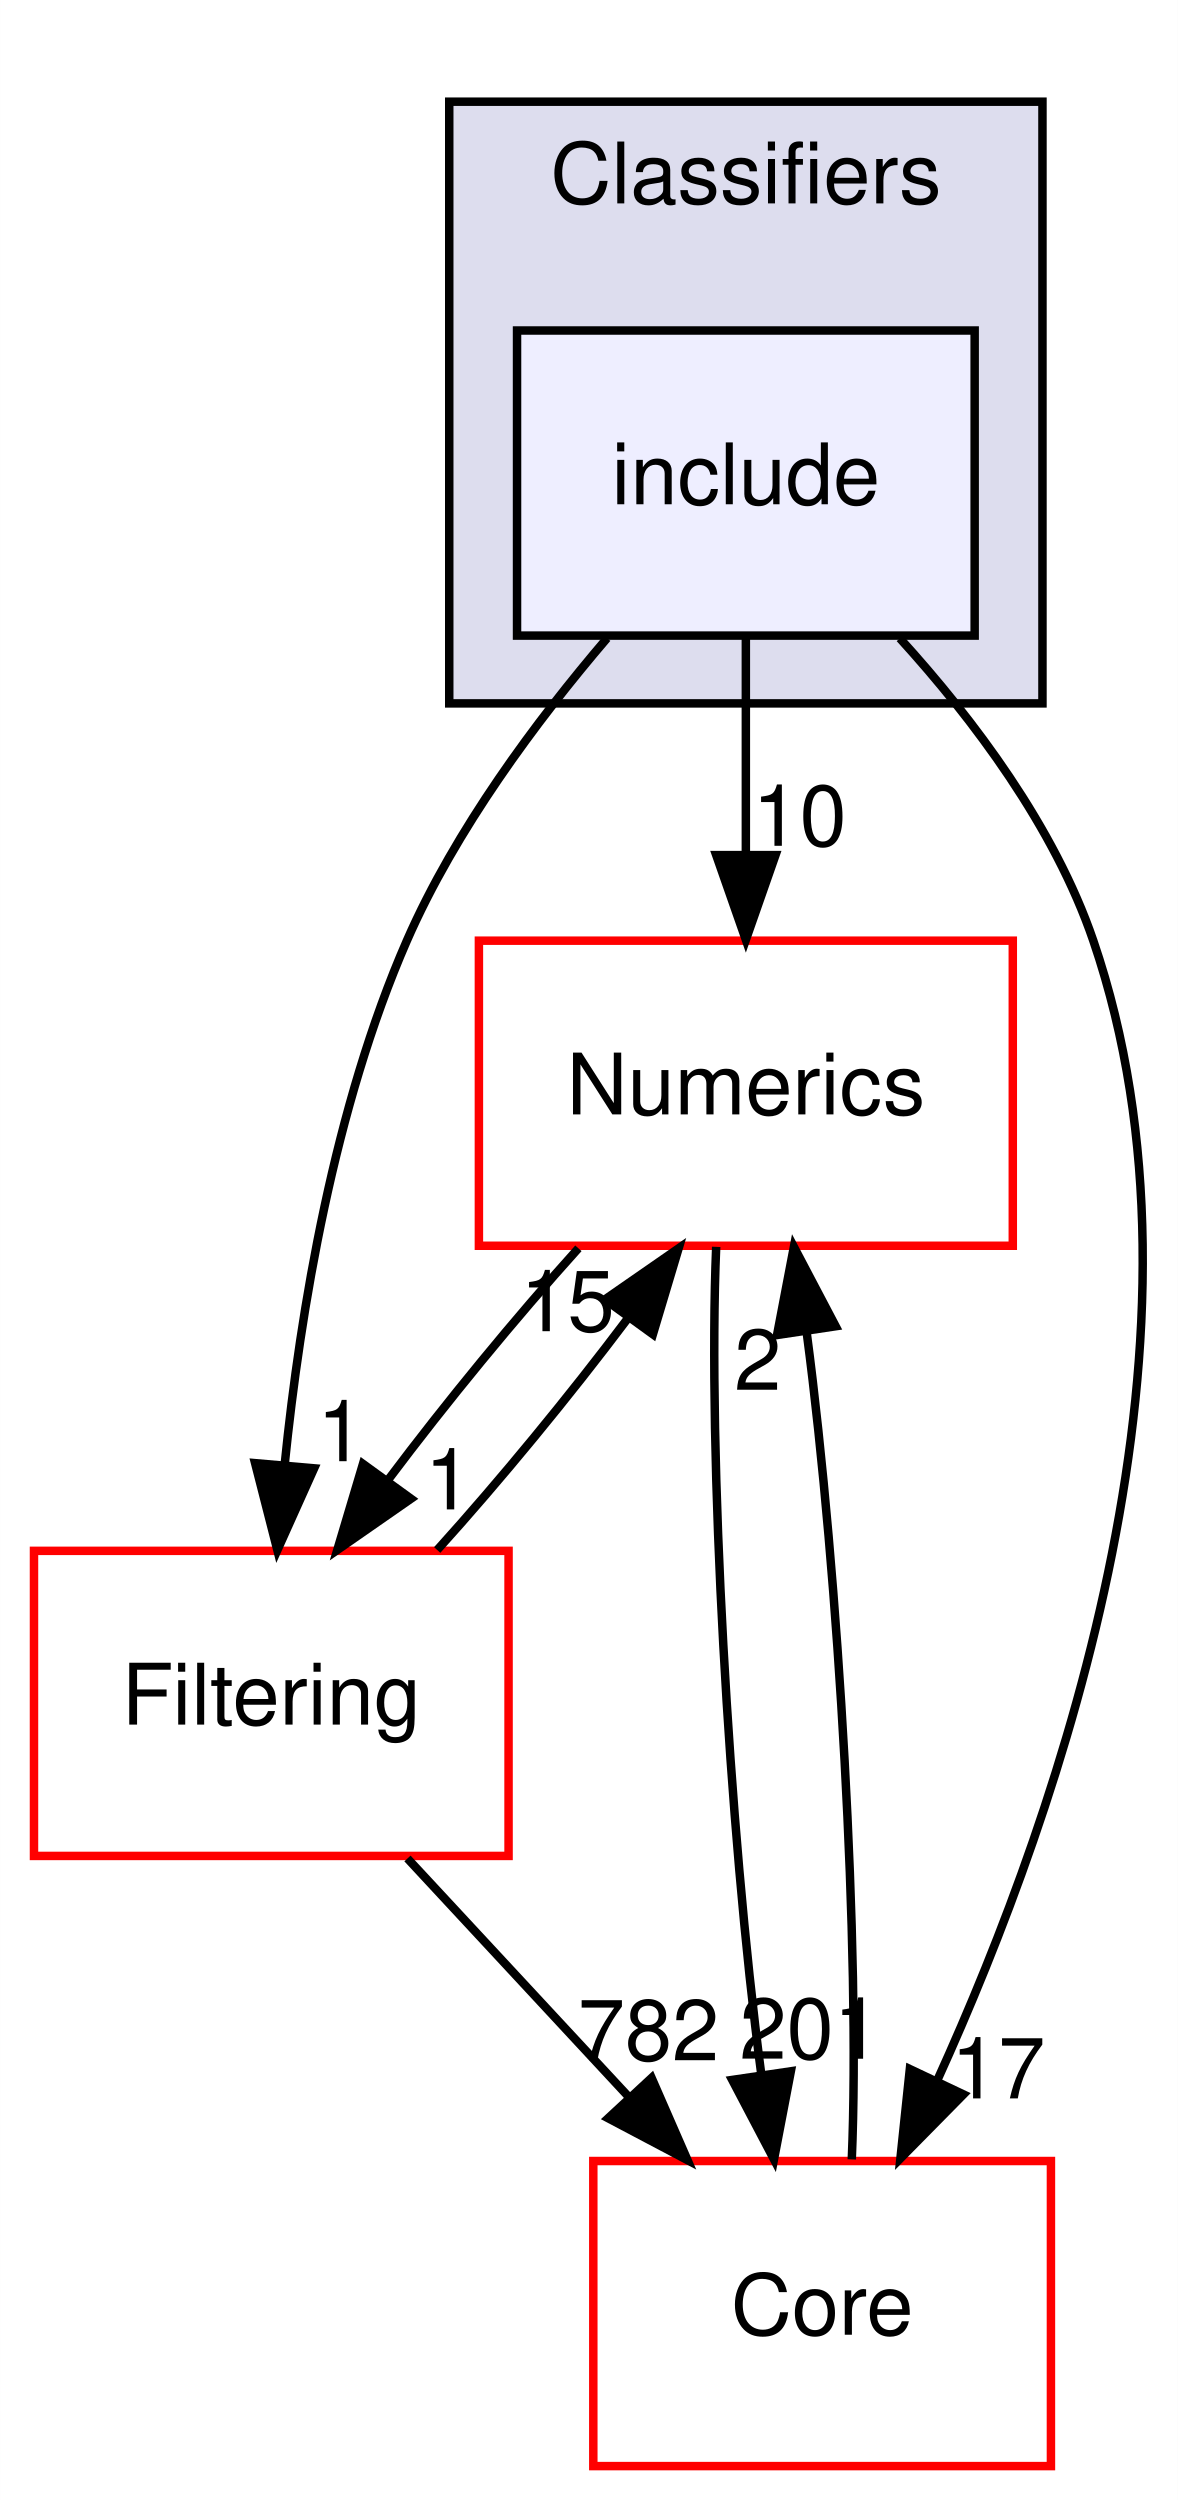
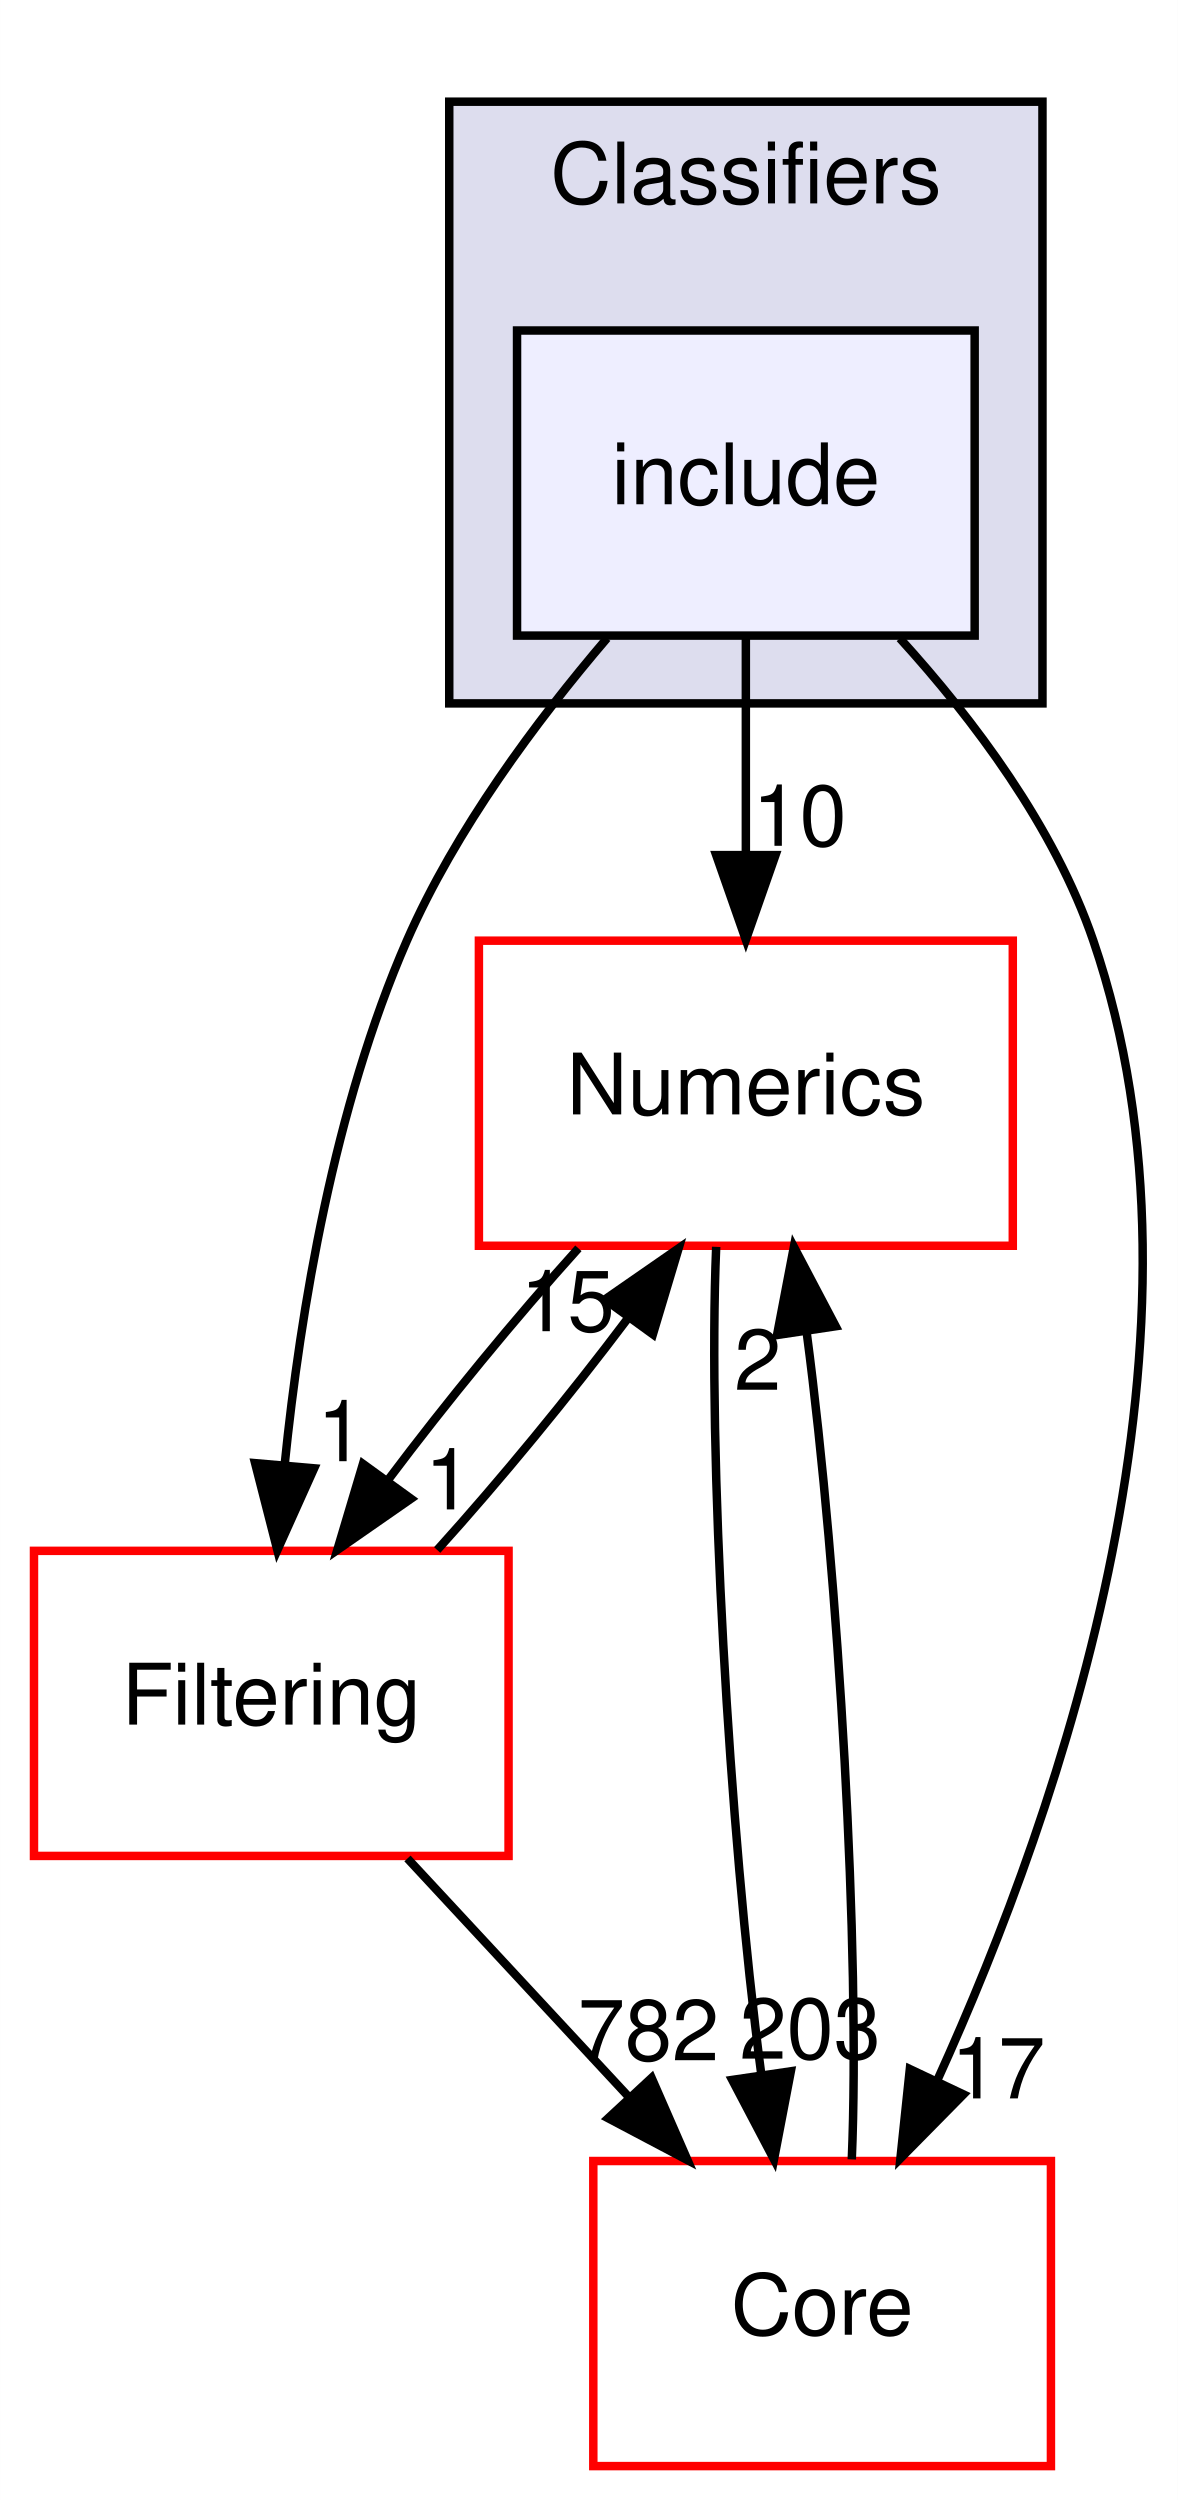
<svg xmlns="http://www.w3.org/2000/svg" xmlns:xlink="http://www.w3.org/1999/xlink" width="139pt" height="295pt" viewBox="0.00 0.00 138.98 295.00">
  <g id="graph0" class="graph" transform="scale(1 1) rotate(0) translate(4 291)">
    <polygon fill="white" stroke="transparent" points="-4,4 -4,-291 134.98,-291 134.98,4 -4,4" />
    <g id="clust1" class="cluster">
      <g id="a_clust1">
        <a xlink:href="dir_a5d026ff0bc0c5b875e8e98fddf5c71f.html" target="_top" xlink:title="Classifiers">
          <polygon fill="#ddddee" stroke="black" points="49,-208 49,-279 119,-279 119,-208 49,-208" />
          <text text-anchor="middle" x="84" y="-267" font-family="Helvetica,sans-Serif" font-size="10.00">Classifiers</text>
        </a>
      </g>
    </g>
    <g id="node1" class="node">
      <g id="a_node1">
        <a xlink:href="dir_73ace3ac47b3a3abbfc85940f1e907a2.html" target="_top" xlink:title="include">
          <polygon fill="#eeeeff" stroke="black" points="111,-252 57,-252 57,-216 111,-216 111,-252" />
          <text text-anchor="middle" x="84" y="-231.5" font-family="Helvetica,sans-Serif" font-size="10.00">include</text>
        </a>
      </g>
    </g>
    <g id="node2" class="node">
      <g id="a_node2">
        <a xlink:href="dir_57605c80b6a7e87d0adba2f2655cc3cb.html" target="_top" xlink:title="Numerics">
          <polygon fill="white" stroke="red" points="115.5,-180 52.5,-180 52.5,-144 115.5,-144 115.5,-180" />
          <text text-anchor="middle" x="84" y="-159.5" font-family="Helvetica,sans-Serif" font-size="10.00">Numerics</text>
        </a>
      </g>
    </g>
    <g id="edge1" class="edge">
      <path fill="none" stroke="black" d="M84,-215.7C84,-207.98 84,-198.71 84,-190.11" />
      <polygon fill="black" stroke="black" points="87.5,-190.1 84,-180.1 80.5,-190.1 87.5,-190.1" />
      <g id="a_edge1-headlabel">
        <a xlink:href="dir_000055_000024.html" target="_top" xlink:title="10">
          <text text-anchor="middle" x="90.34" y="-191.2" font-family="Helvetica,sans-Serif" font-size="10.00">10</text>
        </a>
      </g>
    </g>
    <g id="node3" class="node">
      <g id="a_node3">
        <a xlink:href="dir_6724b11ef9ad676a0a0c31463bff1d93.html" target="_top" xlink:title="Filtering">
          <polygon fill="white" stroke="red" points="56,-108 0,-108 0,-72 56,-72 56,-108" />
          <text text-anchor="middle" x="28" y="-87.5" font-family="Helvetica,sans-Serif" font-size="10.00">Filtering</text>
        </a>
      </g>
    </g>
    <g id="edge2" class="edge">
      <path fill="none" stroke="black" d="M67.63,-215.7C59.29,-205.94 49.73,-193.1 44,-180 35.42,-160.37 31.44,-136.38 29.59,-118.26" />
      <polygon fill="black" stroke="black" points="33.06,-117.74 28.72,-108.08 26.09,-118.35 33.06,-117.74" />
      <g id="a_edge2-headlabel">
        <a xlink:href="dir_000055_000011.html" target="_top" xlink:title="1">
          <text text-anchor="middle" x="36.2" y="-118.58" font-family="Helvetica,sans-Serif" font-size="10.00">1</text>
        </a>
      </g>
    </g>
    <g id="node4" class="node">
      <g id="a_node4">
        <a xlink:href="dir_cac7f9cecb9aa42a0bd05452dddd8a21.html" target="_top" xlink:title="Core">
          <polygon fill="white" stroke="red" points="120,-36 66,-36 66,0 120,0 120,-36" />
          <text text-anchor="middle" x="93" y="-15.5" font-family="Helvetica,sans-Serif" font-size="10.00">Core</text>
        </a>
      </g>
    </g>
    <g id="edge3" class="edge">
      <path fill="none" stroke="black" d="M102.17,-215.68C110.88,-206.1 120.41,-193.43 125,-180 140.7,-134.05 121.33,-77.95 106.61,-45.57" />
      <polygon fill="black" stroke="black" points="109.68,-43.86 102.24,-36.31 103.35,-46.85 109.68,-43.86" />
      <g id="a_edge3-headlabel">
        <a xlink:href="dir_000055_000008.html" target="_top" xlink:title="17">
          <text text-anchor="middle" x="113.78" y="-43.39" font-family="Helvetica,sans-Serif" font-size="10.00">17</text>
        </a>
      </g>
    </g>
    <g id="edge4" class="edge">
      <path fill="none" stroke="black" d="M64.24,-143.7C56.82,-135.47 48.62,-125.48 41.82,-116.42" />
      <polygon fill="black" stroke="black" points="44.49,-114.15 35.79,-108.1 38.82,-118.26 44.49,-114.15" />
      <g id="a_edge4-headlabel">
        <a xlink:href="dir_000024_000011.html" target="_top" xlink:title="1">
          <text text-anchor="middle" x="48.9" y="-112.89" font-family="Helvetica,sans-Serif" font-size="10.00">1</text>
        </a>
      </g>
    </g>
    <g id="edge5" class="edge">
      <path fill="none" stroke="black" d="M80.5,-143.87C79.48,-119.67 82,-75.21 85.8,-46.39" />
      <polygon fill="black" stroke="black" points="89.31,-46.59 87.32,-36.19 82.39,-45.57 89.31,-46.59" />
      <g id="a_edge5-headlabel">
-         <a xlink:href="dir_000024_000008.html" target="_top" xlink:title="201">
-           <text text-anchor="middle" x="91.59" y="-48.07" font-family="Helvetica,sans-Serif" font-size="10.00">201</text>
+         <a xlink:href="dir_000024_000008.html" target="_top" xlink:title="203">
+           <text text-anchor="middle" x="91.59" y="-48.07" font-family="Helvetica,sans-Serif" font-size="10.00">203</text>
        </a>
      </g>
    </g>
    <g id="edge6" class="edge">
      <path fill="none" stroke="black" d="M47.58,-108.1C54.99,-116.3 63.19,-126.28 70.02,-135.36" />
      <polygon fill="black" stroke="black" points="67.36,-137.66 76.07,-143.7 73.03,-133.55 67.36,-137.66" />
      <g id="a_edge6-headlabel">
        <a xlink:href="dir_000011_000024.html" target="_top" xlink:title="15">
          <text text-anchor="middle" x="62.96" y="-133.92" font-family="Helvetica,sans-Serif" font-size="10.00">15</text>
        </a>
      </g>
    </g>
    <g id="edge7" class="edge">
      <path fill="none" stroke="black" d="M44.07,-71.7C51.94,-63.22 61.56,-52.86 70.17,-43.58" />
      <polygon fill="black" stroke="black" points="72.88,-45.81 77.12,-36.1 67.75,-41.05 72.88,-45.81" />
      <g id="a_edge7-headlabel">
        <a xlink:href="dir_000011_000008.html" target="_top" xlink:title="782">
          <text text-anchor="middle" x="72.51" y="-47.88" font-family="Helvetica,sans-Serif" font-size="10.00">782</text>
        </a>
      </g>
    </g>
    <g id="edge8" class="edge">
      <path fill="none" stroke="black" d="M96.5,-36.19C97.52,-60.42 94.99,-104.89 91.19,-133.68" />
      <polygon fill="black" stroke="black" points="87.68,-133.47 89.67,-143.87 94.6,-134.5 87.68,-133.47" />
      <g id="a_edge8-headlabel">
        <a xlink:href="dir_000008_000024.html" target="_top" xlink:title="2">
          <text text-anchor="middle" x="85.4" y="-126.99" font-family="Helvetica,sans-Serif" font-size="10.00">2</text>
        </a>
      </g>
    </g>
  </g>
</svg>
